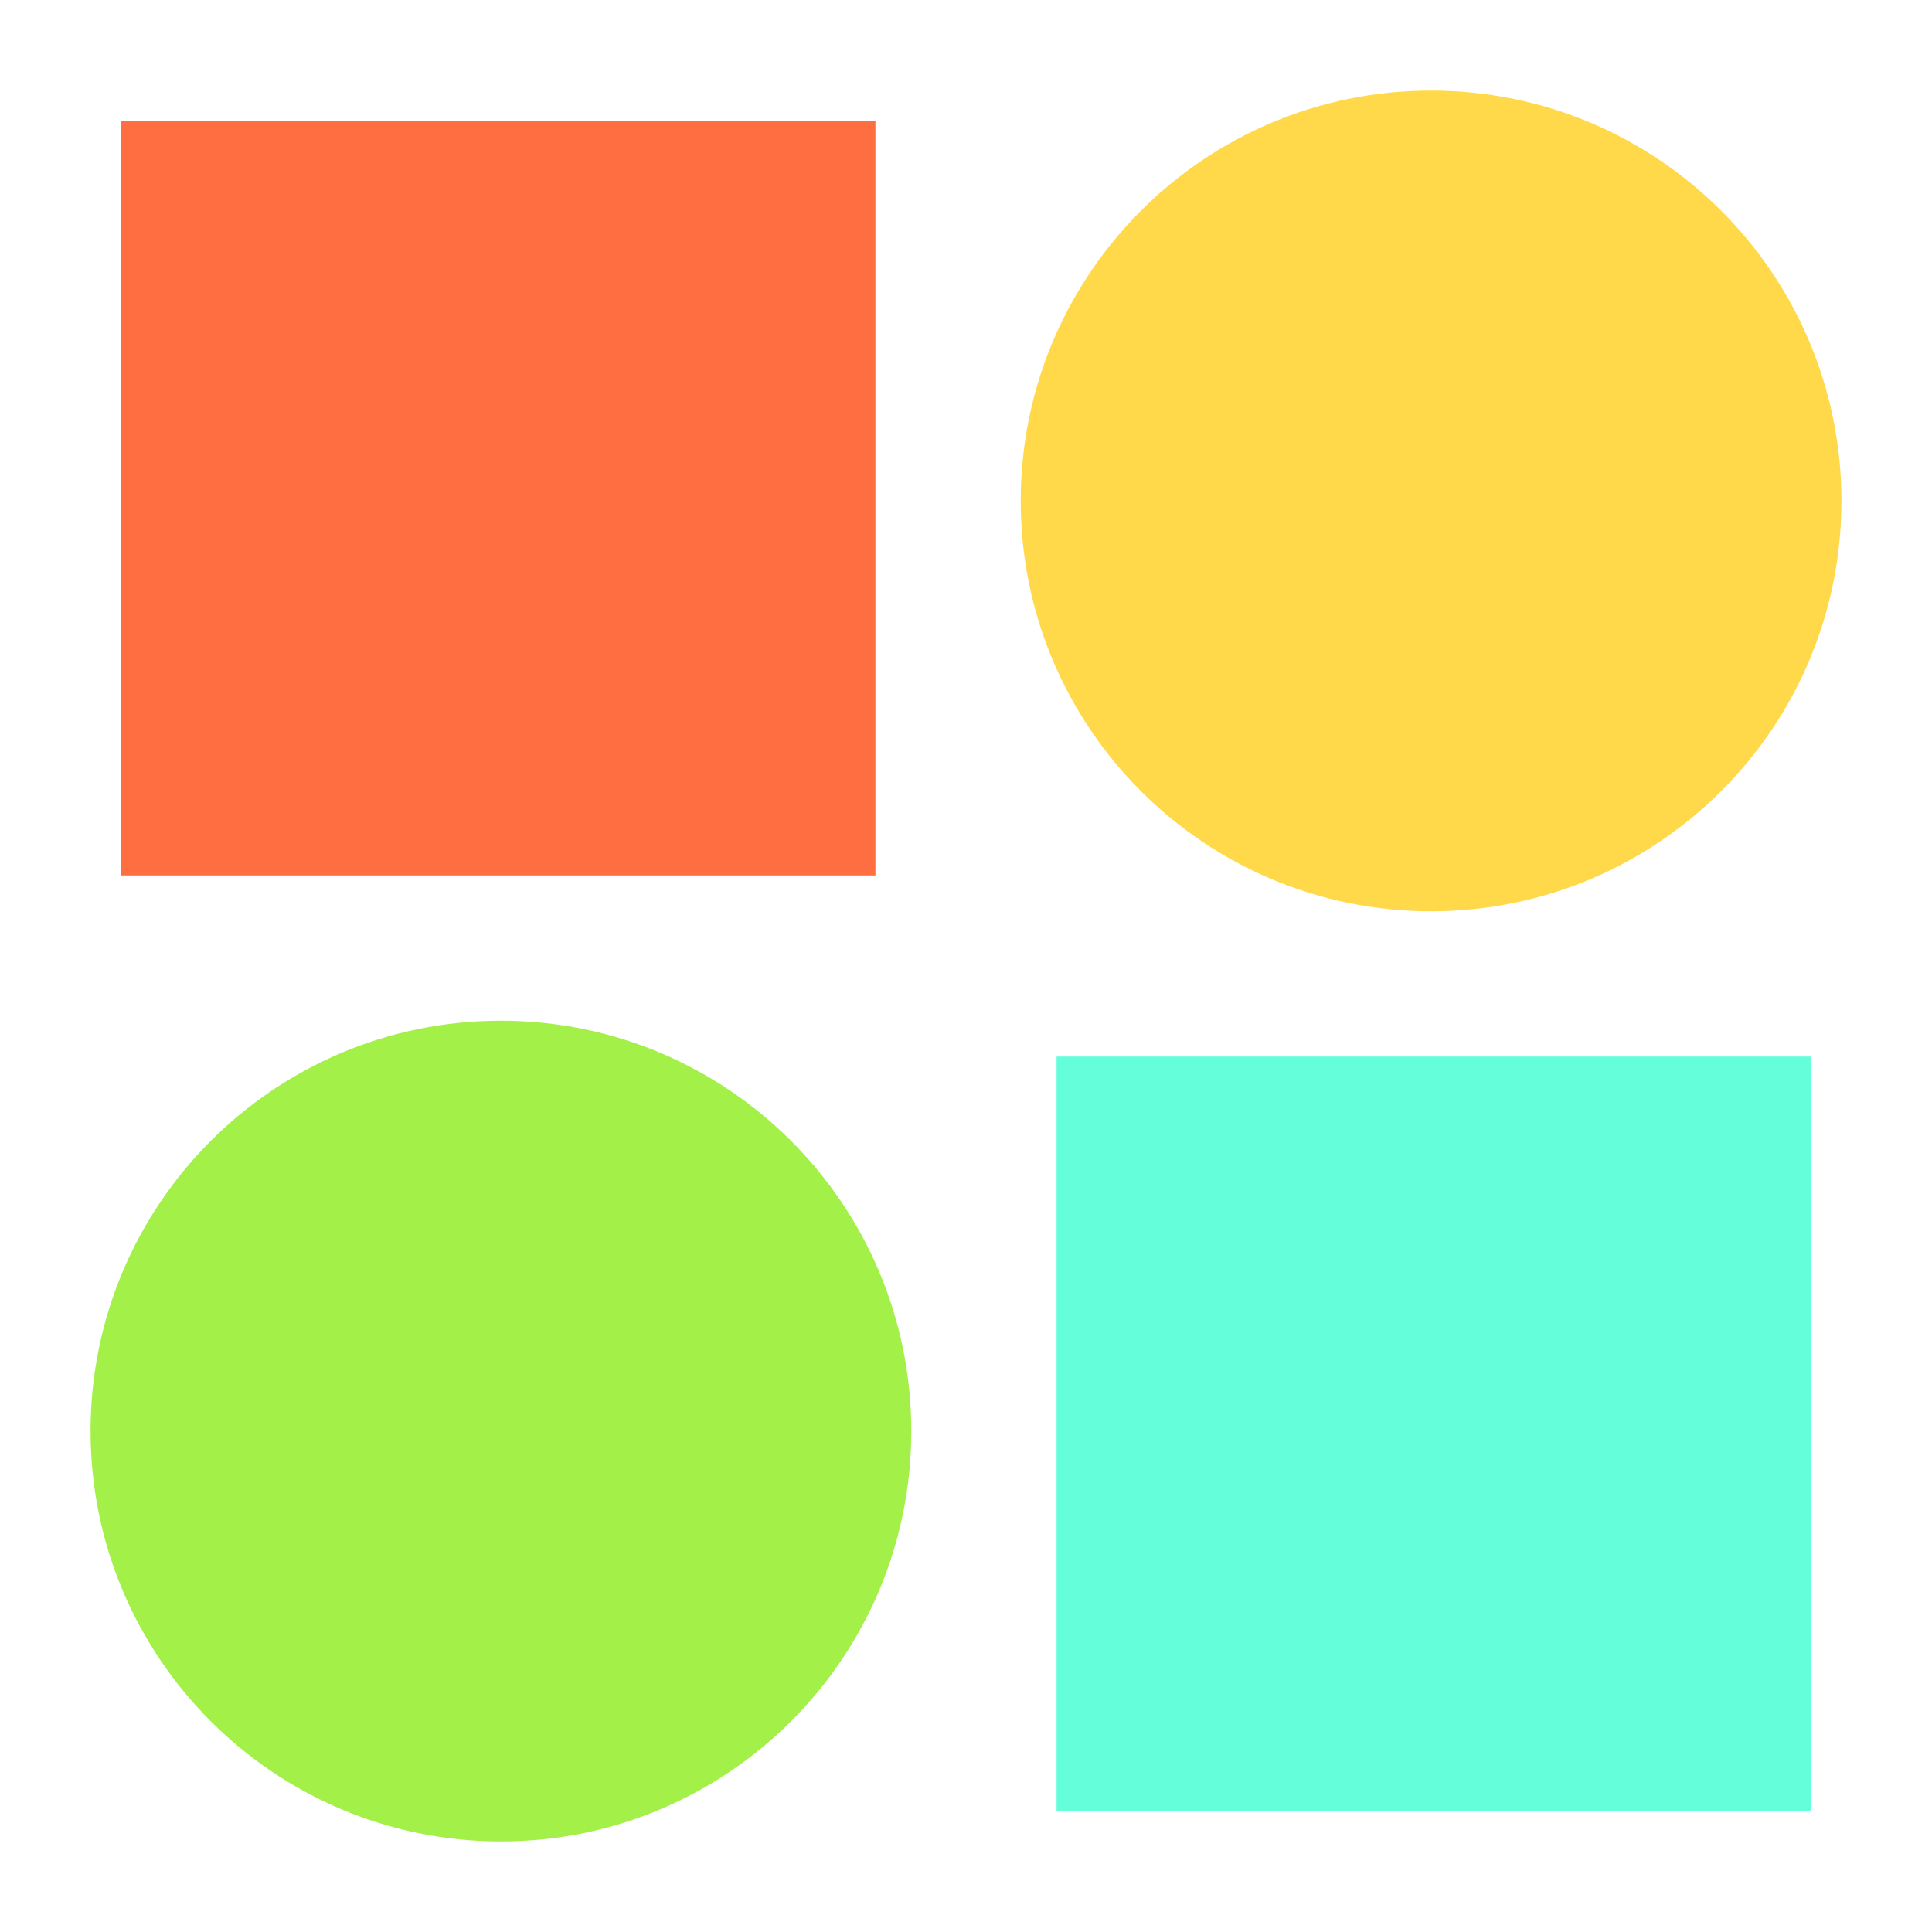
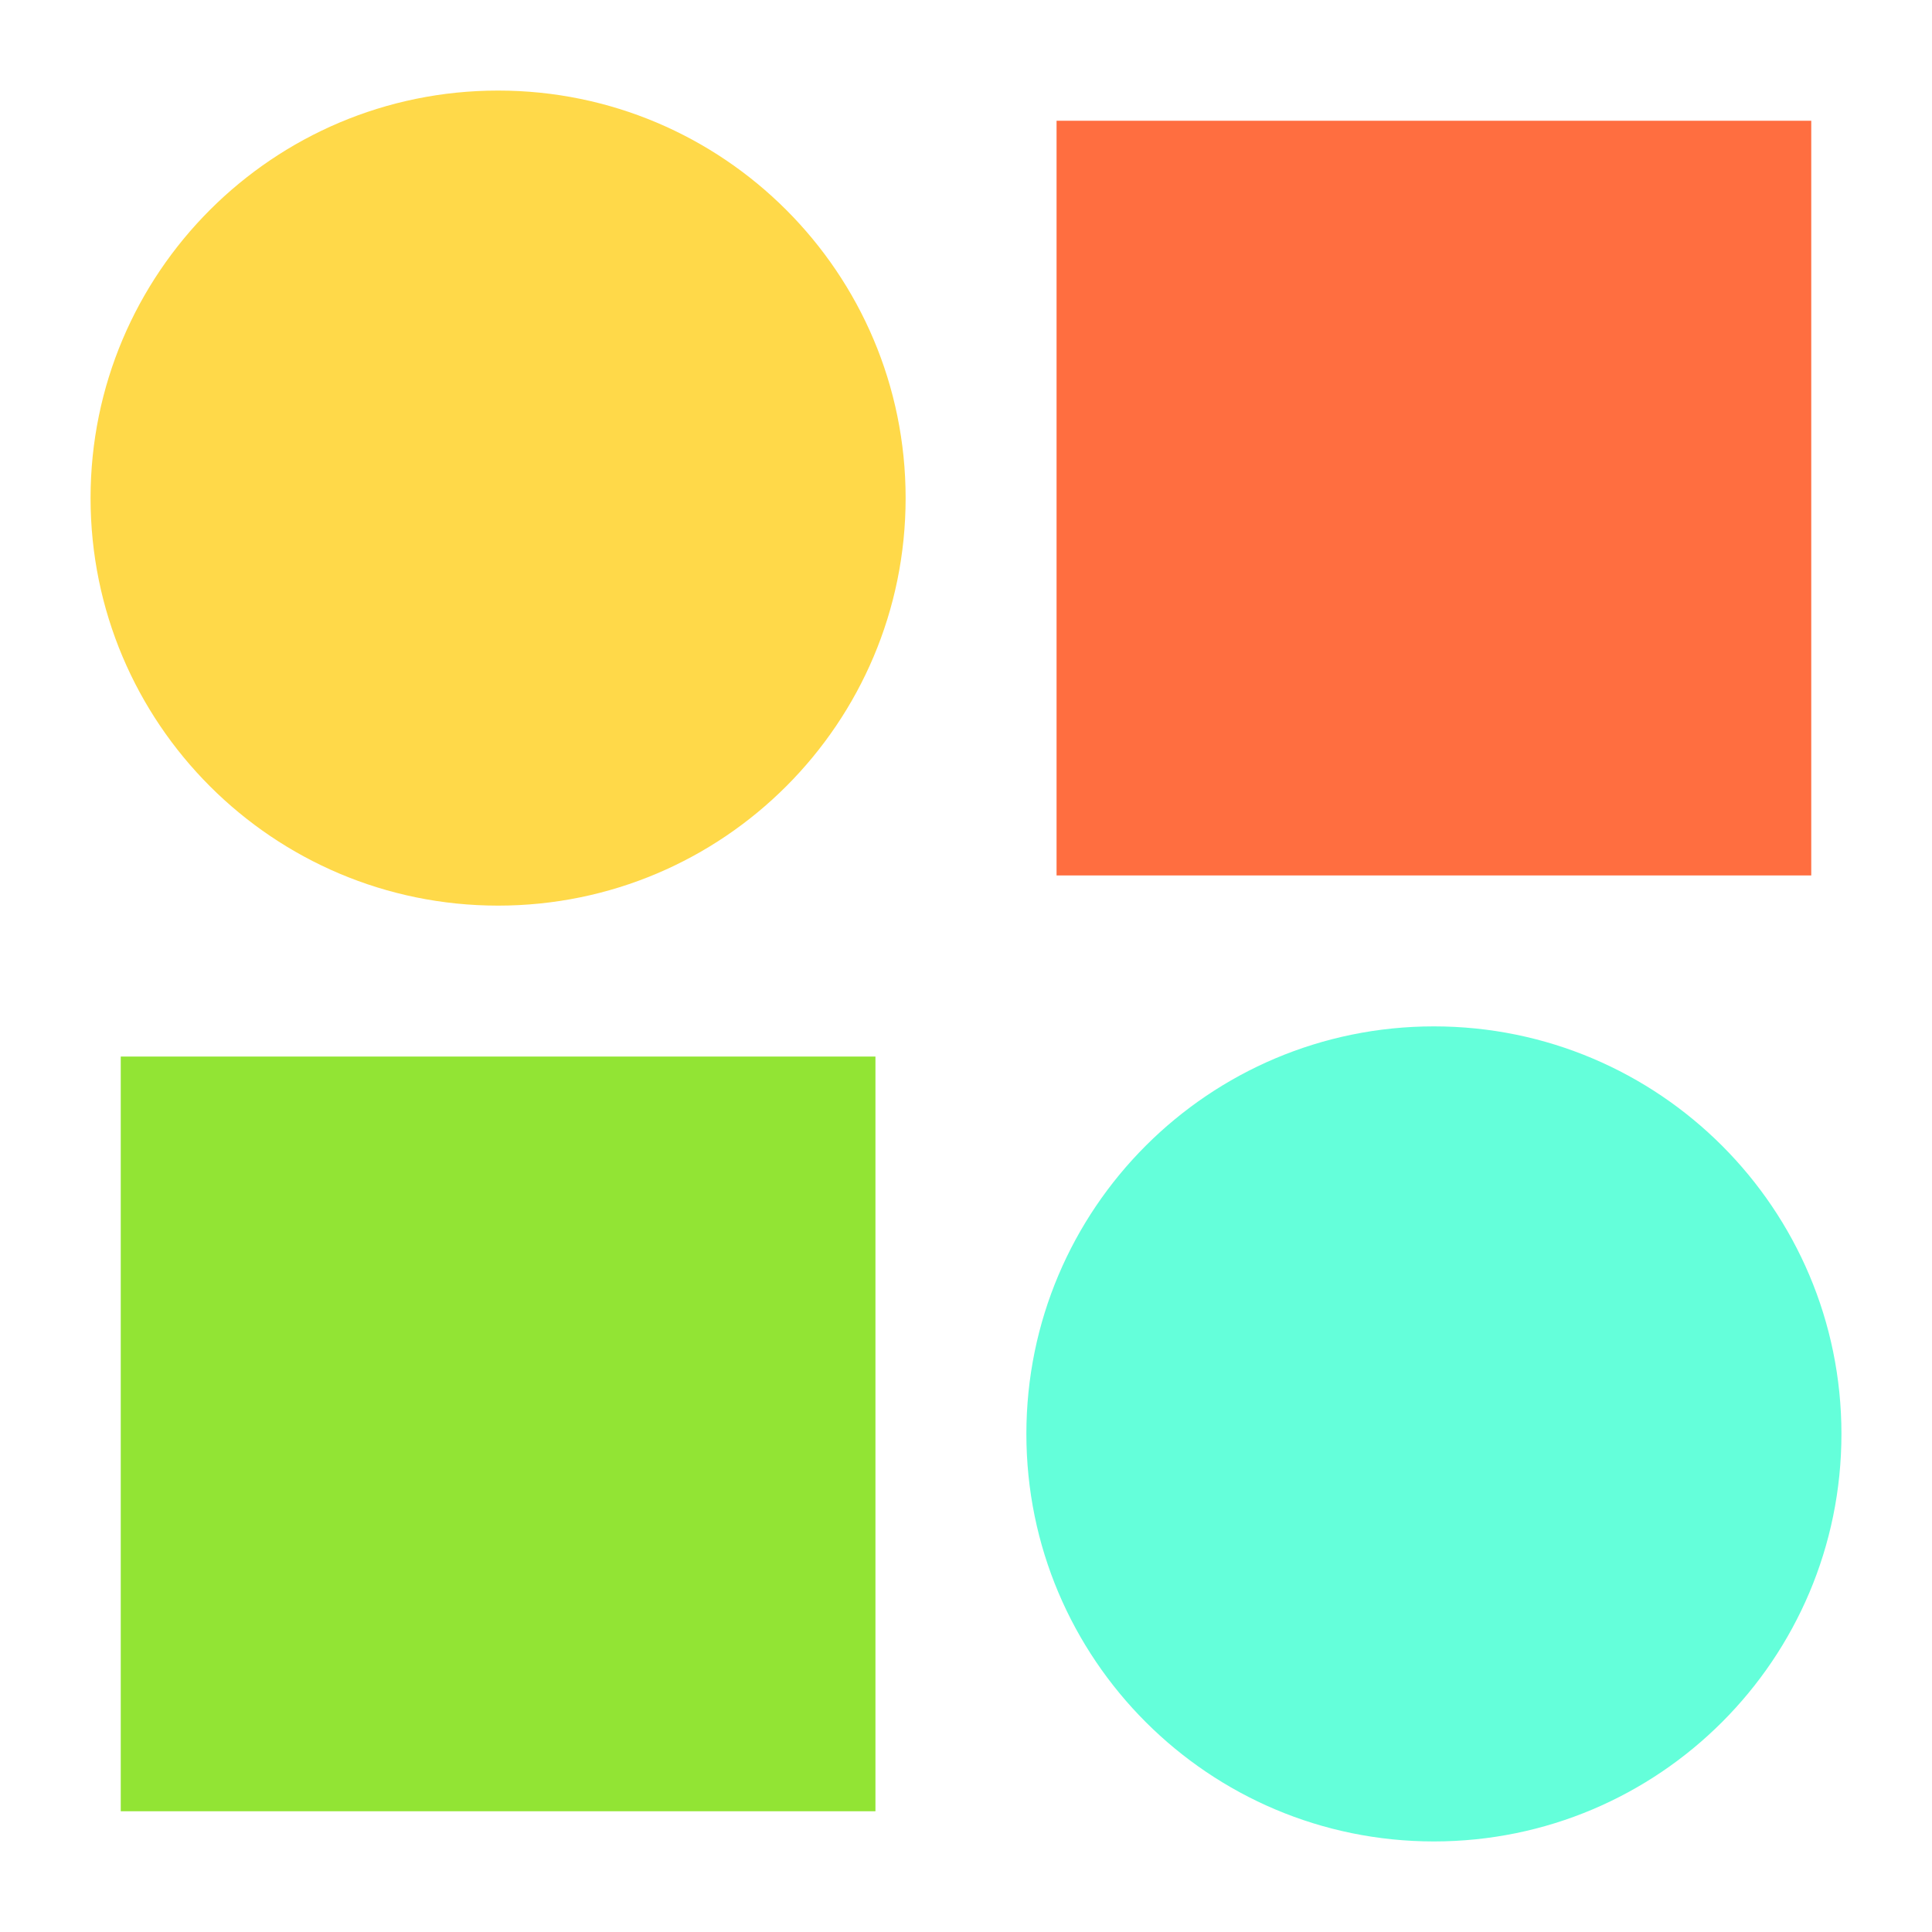
- <svg xmlns="http://www.w3.org/2000/svg" viewBox="0 0 128 128" fill="none">
-   <rect x="8" y="8" width="50" height="50" fill="#FF6E40" />
-   <rect x="67.625" y="6" width="54.375" height="54.375" rx="27.188" fill="#FFD949" />
-   <rect x="6" y="67.625" width="54.375" height="54.375" rx="27.188" fill="#A2F048" />
-   <rect x="70" y="70" width="50" height="50" fill="#64FFDA" />
+ <svg xmlns="http://www.w3.org/2000/svg" width="128" height="128" viewBox="0 0 128 128" fill="none">
+   <rect x="70" y="8" width="50" height="50" fill="#FF6E40" />
+   <rect x="8" y="70" width="50" height="50" fill="#92E434" />
+   <rect x="68" y="68" width="54" height="54" rx="27" fill="#64FFDA" />
+   <rect x="6" y="6" width="54" height="54" rx="27" fill="#FFD949" />
</svg>
